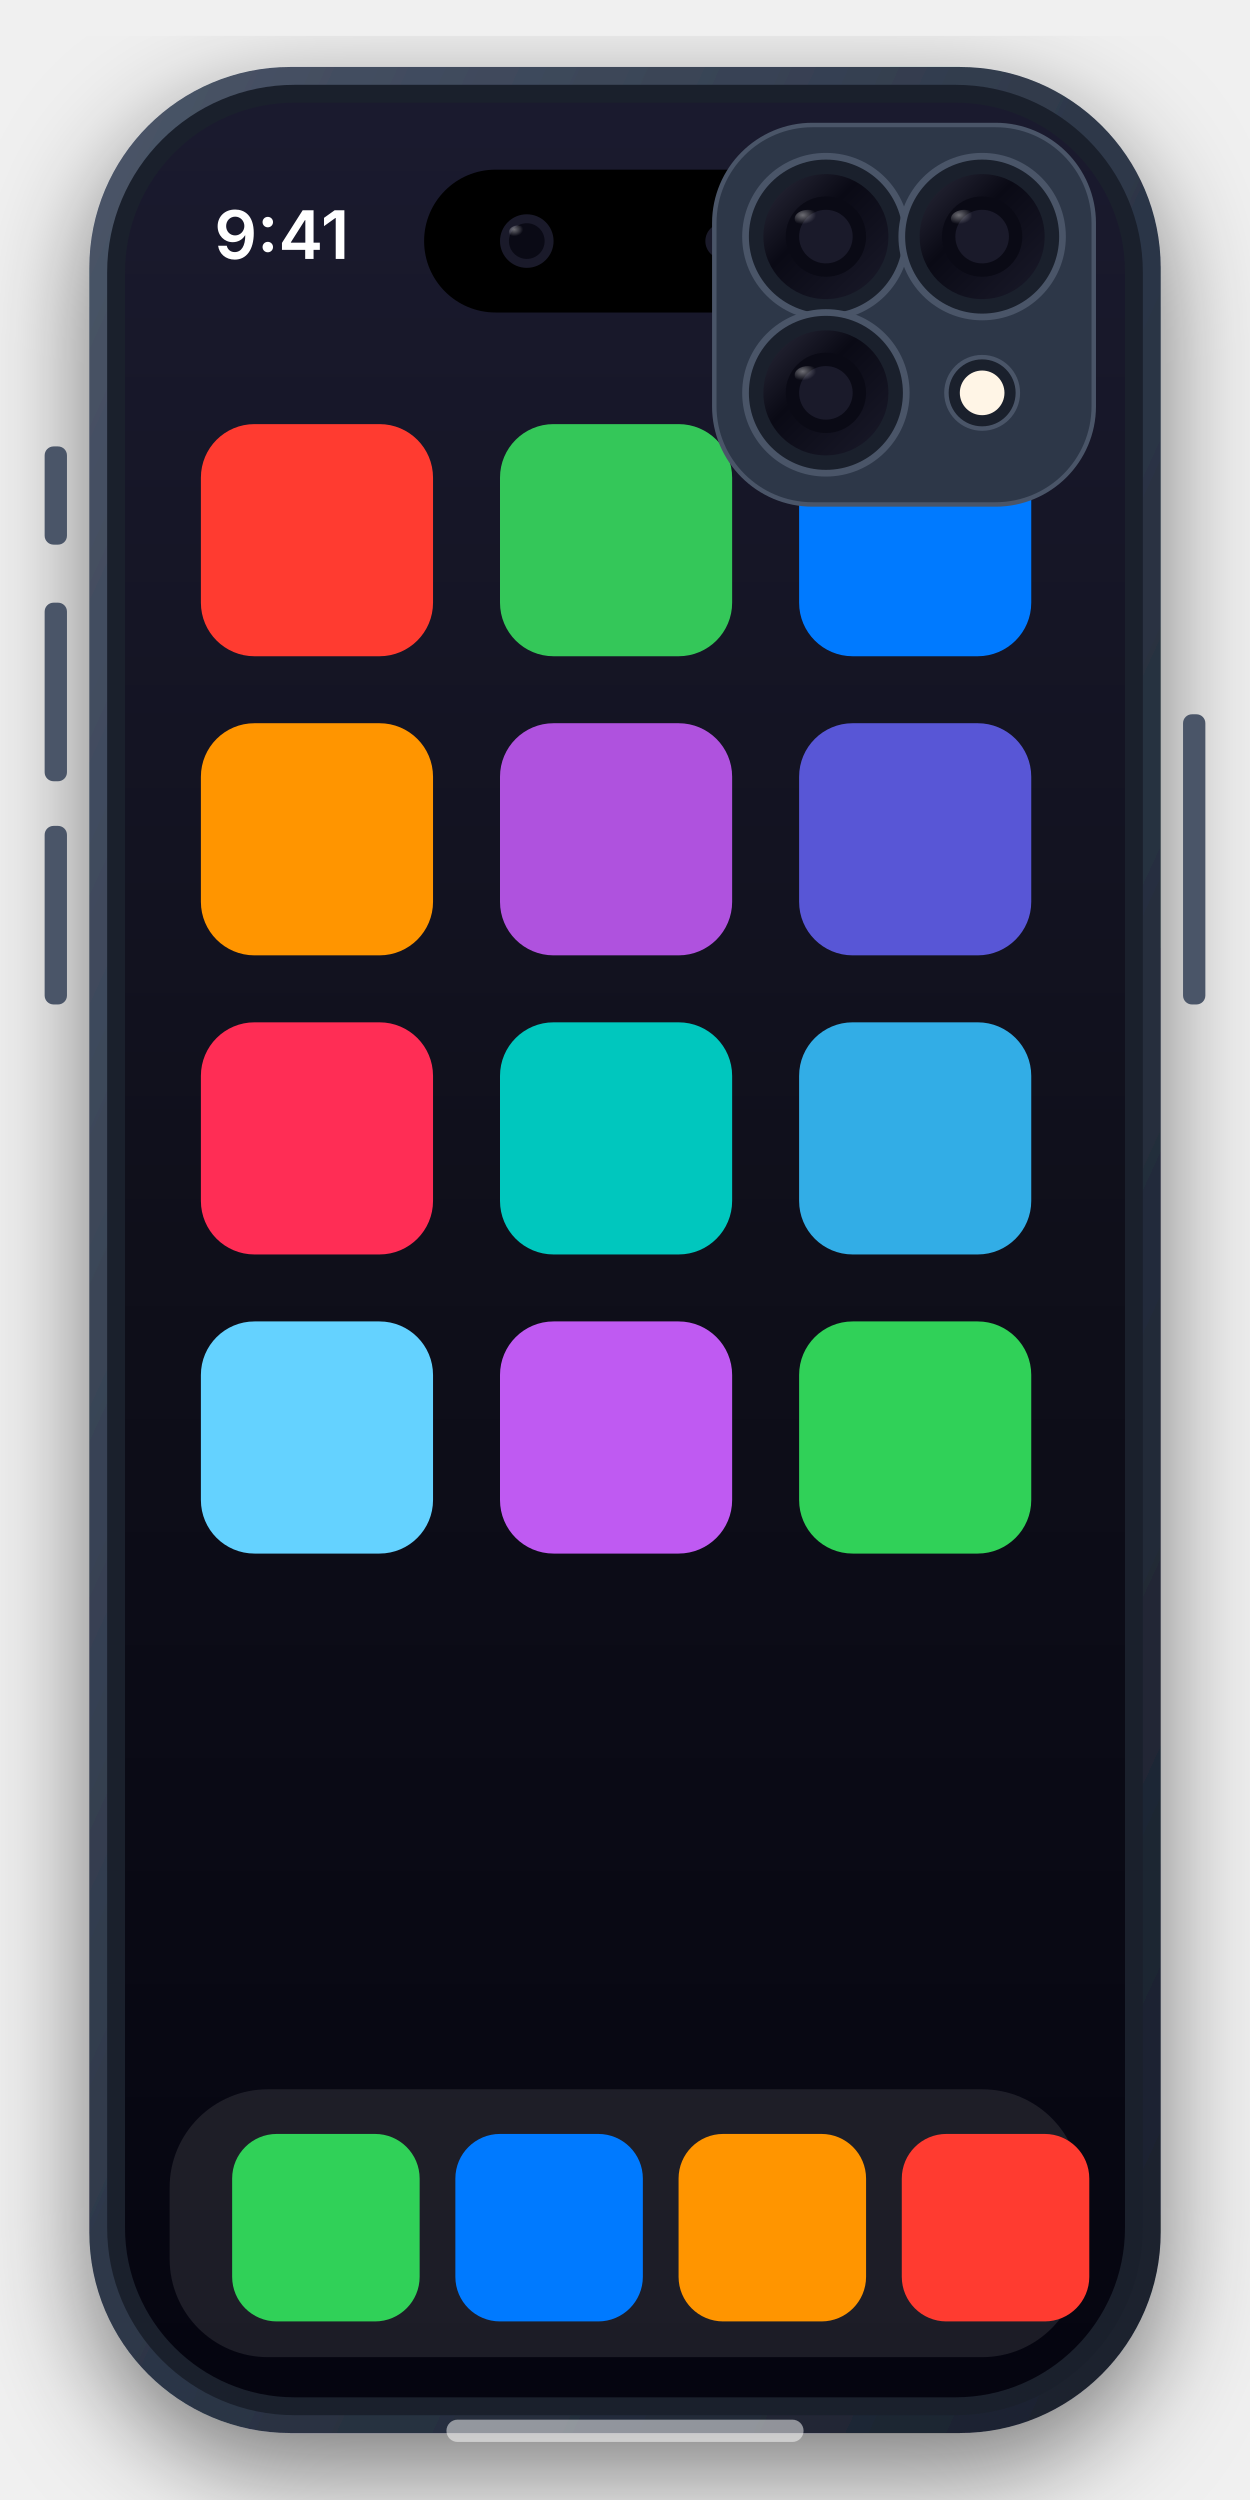
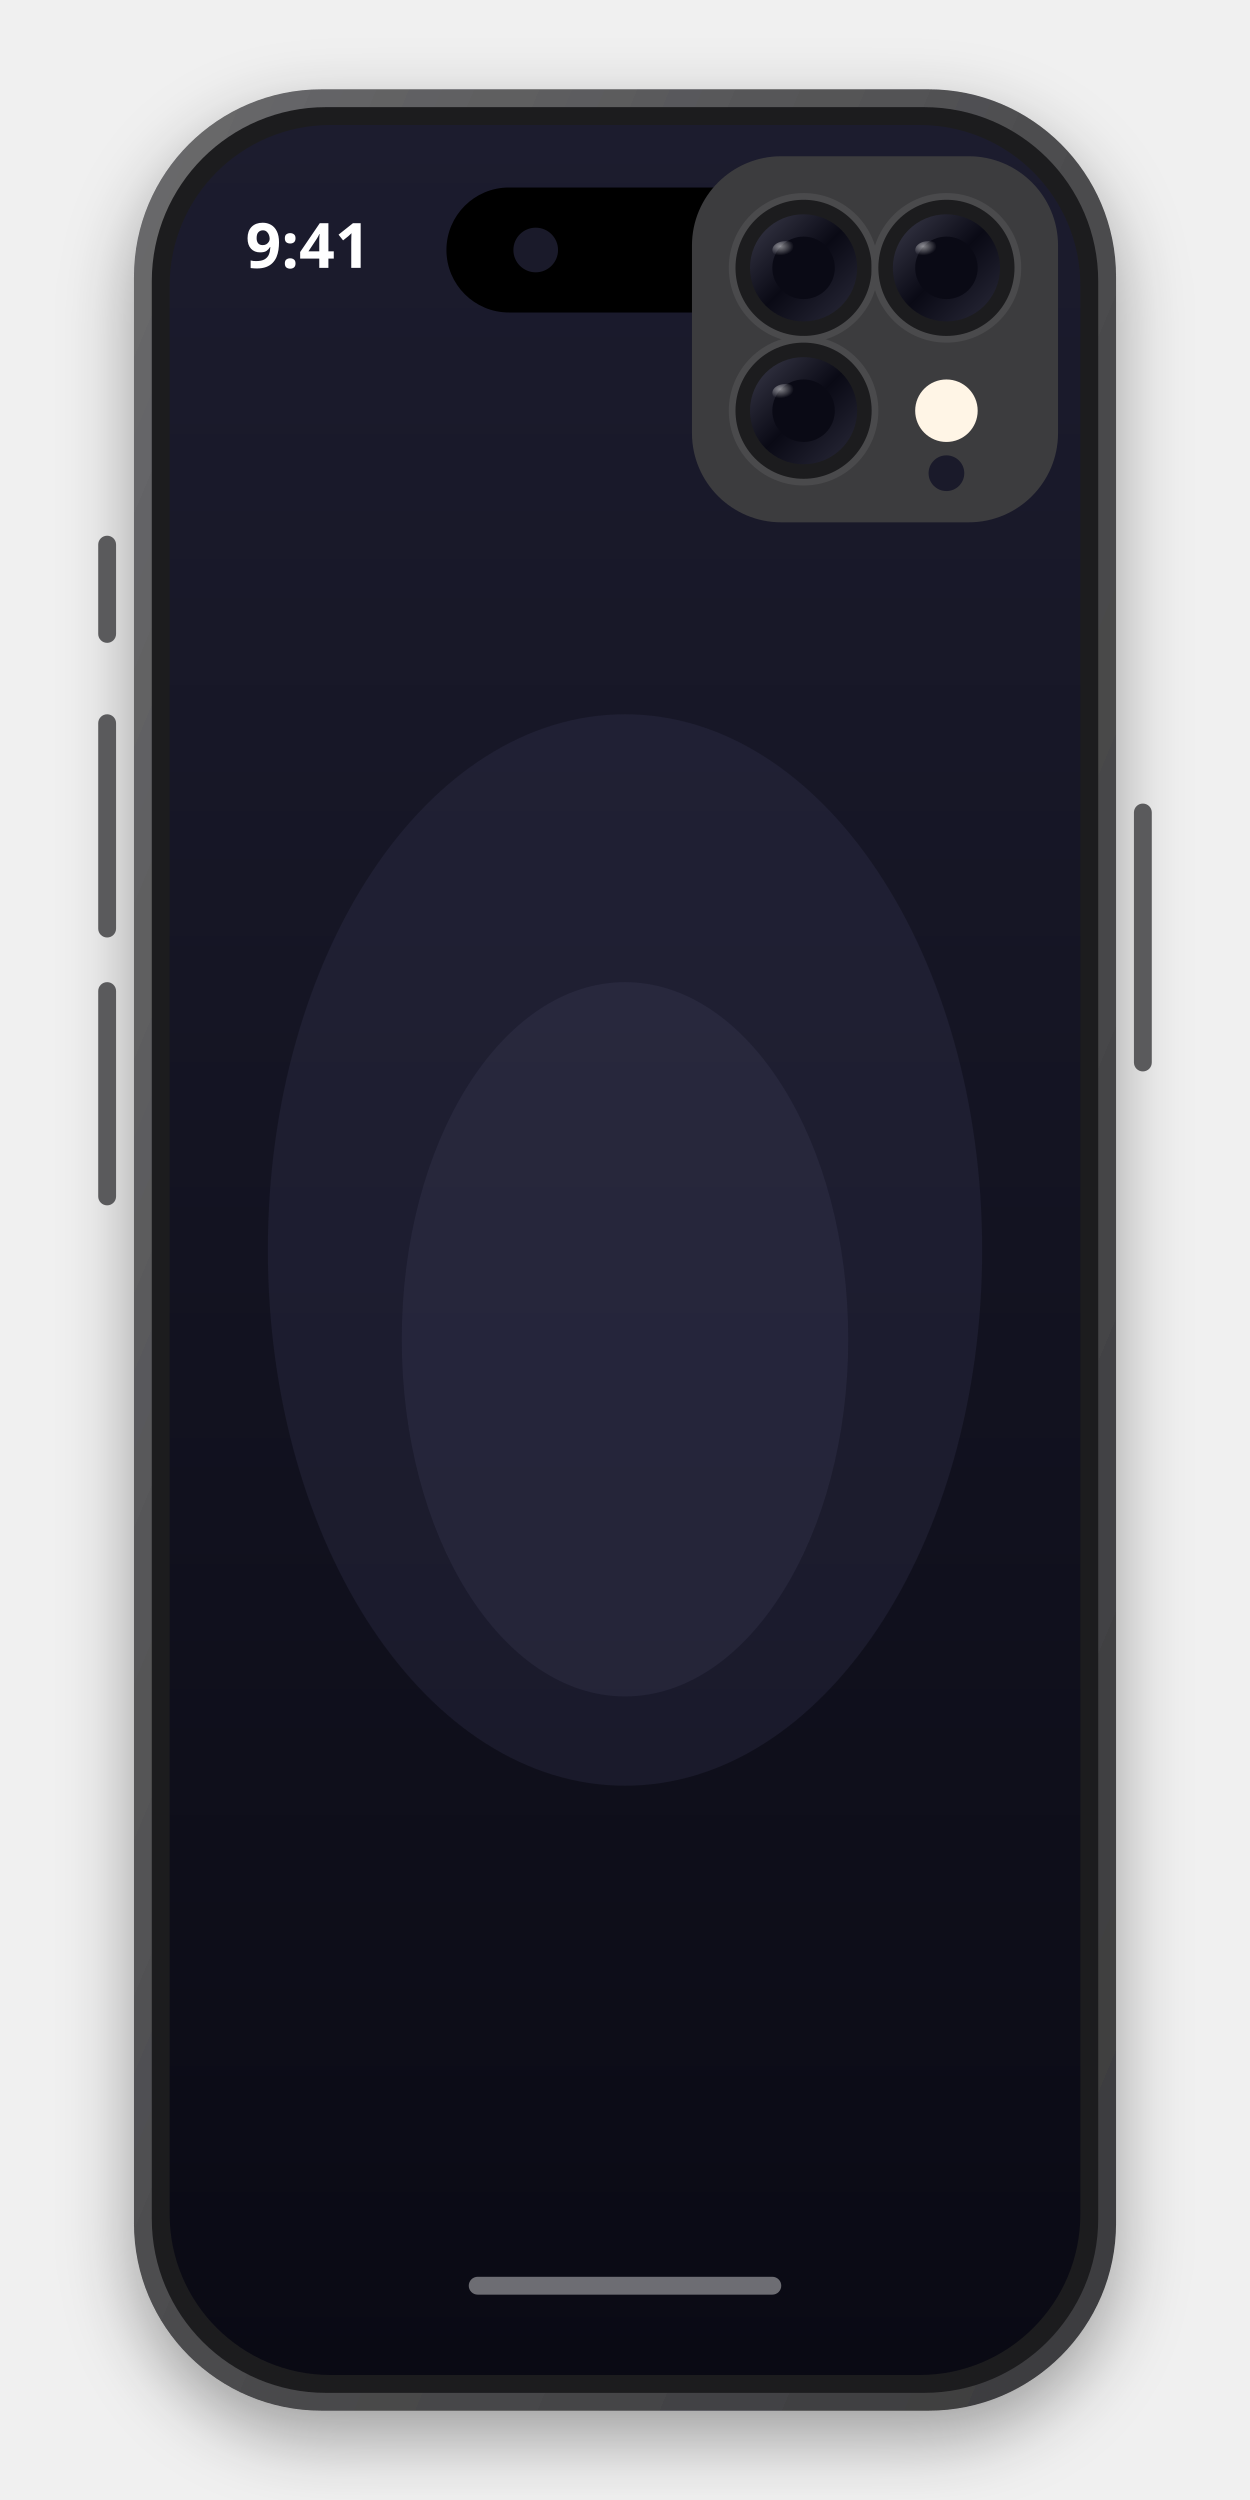
<svg xmlns="http://www.w3.org/2000/svg" viewBox="0 0 280 560" fill="none">
  <defs>
-     <linearGradient id="titaniumBlue" x1="0%" y1="0%" x2="100%" y2="100%">
-       <stop offset="0%" style="stop-color:#4A5568" />
-       <stop offset="50%" style="stop-color:#2D3748" />
-       <stop offset="100%" style="stop-color:#1A202C" />
+     <linearGradient id="frame" x1="0%" y1="0%" x2="100%" y2="100%">
+       <stop offset="0%" stop-color="#6A6A6C" />
+       <stop offset="50%" stop-color="#4C4C4E" />
+       <stop offset="100%" stop-color="#3C3C3E" />
    </linearGradient>
-     <linearGradient id="screenGlow" x1="0%" y1="0%" x2="0%" y2="100%">
-       <stop offset="0%" style="stop-color:#1a1a2e" />
-       <stop offset="50%" style="stop-color:#0f0f1a" />
-       <stop offset="100%" style="stop-color:#050510" />
+     <linearGradient id="screen" x1="0%" y1="0%" x2="0%" y2="100%">
+       <stop offset="0%" stop-color="#1C1C2E" />
+       <stop offset="100%" stop-color="#0A0A14" />
    </linearGradient>
-     <linearGradient id="cameraLens" x1="0%" y1="0%" x2="100%" y2="100%">
-       <stop offset="0%" style="stop-color:#2a2a3a" />
-       <stop offset="40%" style="stop-color:#0a0a15" />
-       <stop offset="100%" style="stop-color:#1a1a2a" />
+     <linearGradient id="lens" x1="0%" y1="0%" x2="100%" y2="100%">
+       <stop offset="0%" stop-color="#3A3A4A" />
+       <stop offset="50%" stop-color="#0A0A15" />
+       <stop offset="100%" stop-color="#2A2A3A" />
    </linearGradient>
-     <radialGradient id="lensReflection" cx="30%" cy="30%" r="50%">
-       <stop offset="0%" style="stop-color:#ffffff;stop-opacity:0.4" />
-       <stop offset="100%" style="stop-color:#ffffff;stop-opacity:0" />
+     <radialGradient id="reflection" cx="30%" cy="30%" r="50%">
+       <stop offset="0%" stop-color="#fff" stop-opacity="0.5" />
+       <stop offset="100%" stop-color="#fff" stop-opacity="0" />
    </radialGradient>
-     <filter id="shadow" x="-20%" y="-20%" width="140%" height="140%">
-       <feDropShadow dx="0" dy="8" stdDeviation="12" flood-color="#000" flood-opacity="0.5" />
+     <filter id="shadow" x="-15%" y="-10%" width="130%" height="125%">
+       <feDropShadow dx="0" dy="6" stdDeviation="8" flood-color="#000" flood-opacity="0.35" />
    </filter>
  </defs>
-   <rect x="20" y="15" width="240" height="530" rx="45" fill="url(#titaniumBlue)" filter="url(#shadow)" />
-   <rect x="24" y="19" width="232" height="522" rx="42" fill="#1A202C" />
-   <rect x="28" y="23" width="224" height="514" rx="38" fill="url(#screenGlow)" />
-   <rect x="95" y="38" width="90" height="32" rx="16" fill="#000000" />
-   <circle cx="118" cy="54" r="6" fill="#1a1a2a" />
-   <circle cx="118" cy="54" r="4" fill="#0a0a15" />
-   <ellipse cx="116" cy="52" rx="2" ry="1.5" fill="url(#lensReflection)" />
-   <circle cx="162" cy="54" r="4" fill="#1a1a2a" />
-   <text x="48" y="58" font-family="SF Pro Display, system-ui" font-size="15" fill="#fff" font-weight="600">9:41</text>
-   <g transform="translate(190, 44)">
-     <rect x="0" y="6" width="3" height="6" rx="1" fill="#fff" />
-     <rect x="5" y="4" width="3" height="8" rx="1" fill="#fff" />
-     <rect x="10" y="2" width="3" height="10" rx="1" fill="#fff" />
-     <rect x="15" y="0" width="3" height="12" rx="1" fill="#fff" />
-     <rect x="24" y="2" width="22" height="10" rx="3" stroke="#fff" stroke-width="1.5" fill="none" />
-     <rect x="46" y="5" width="2" height="4" rx="0.5" fill="#fff" />
-     <rect x="26" y="4" width="16" height="6" rx="1.5" fill="#34C759" />
-   </g>
-   <g transform="translate(45, 95)">
-     <rect x="0" y="0" width="52" height="52" rx="12" fill="#FF3B30" />
-     <rect x="67" y="0" width="52" height="52" rx="12" fill="#34C759" />
-     <rect x="134" y="0" width="52" height="52" rx="12" fill="#007AFF" />
-     <rect x="0" y="67" width="52" height="52" rx="12" fill="#FF9500" />
-     <rect x="67" y="67" width="52" height="52" rx="12" fill="#AF52DE" />
-     <rect x="134" y="67" width="52" height="52" rx="12" fill="#5856D6" />
-     <rect x="0" y="134" width="52" height="52" rx="12" fill="#FF2D55" />
-     <rect x="67" y="134" width="52" height="52" rx="12" fill="#00C7BE" />
-     <rect x="134" y="134" width="52" height="52" rx="12" fill="#32ADE6" />
-     <rect x="0" y="201" width="52" height="52" rx="12" fill="#64D2FF" />
-     <rect x="67" y="201" width="52" height="52" rx="12" fill="#BF5AF2" />
-     <rect x="134" y="201" width="52" height="52" rx="12" fill="#30D158" />
-   </g>
-   <rect x="38" y="468" width="204" height="60" rx="22" fill="rgba(120,120,128,0.2)" />
-   <rect x="52" y="478" width="42" height="42" rx="10" fill="#30D158" />
-   <rect x="102" y="478" width="42" height="42" rx="10" fill="#007AFF" />
-   <rect x="152" y="478" width="42" height="42" rx="10" fill="#FF9500" />
-   <rect x="202" y="478" width="42" height="42" rx="10" fill="#FF3B30" />
-   <rect x="100" y="542" width="80" height="5" rx="2.5" fill="#fff" opacity="0.5" />
-   <rect x="10" y="100" width="5" height="22" rx="2" fill="#4A5568" />
-   <rect x="10" y="135" width="5" height="40" rx="2" fill="#4A5568" />
-   <rect x="10" y="185" width="5" height="40" rx="2" fill="#4A5568" />
-   <rect x="265" y="160" width="5" height="65" rx="2" fill="#4A5568" />
-   <rect x="160" y="28" width="85" height="85" rx="22" fill="#2D3748" stroke="#4A5568" stroke-width="1" />
-   <circle cx="185" cy="53" r="18" fill="#1A202C" stroke="#4A5568" stroke-width="1.5" />
-   <circle cx="185" cy="53" r="14" fill="url(#cameraLens)" />
-   <circle cx="185" cy="53" r="9" fill="#0a0a15" />
-   <circle cx="185" cy="53" r="6" fill="#1a1a2a" />
-   <ellipse cx="181" cy="49" rx="3" ry="2" fill="url(#lensReflection)" />
-   <circle cx="220" cy="53" r="18" fill="#1A202C" stroke="#4A5568" stroke-width="1.5" />
-   <circle cx="220" cy="53" r="14" fill="url(#cameraLens)" />
-   <circle cx="220" cy="53" r="9" fill="#0a0a15" />
-   <circle cx="220" cy="53" r="6" fill="#1a1a2a" />
-   <ellipse cx="216" cy="49" rx="3" ry="2" fill="url(#lensReflection)" />
-   <circle cx="185" cy="88" r="18" fill="#1A202C" stroke="#4A5568" stroke-width="1.5" />
-   <circle cx="185" cy="88" r="14" fill="url(#cameraLens)" />
-   <circle cx="185" cy="88" r="9" fill="#0a0a15" />
-   <circle cx="185" cy="88" r="6" fill="#1a1a2a" />
-   <ellipse cx="181" cy="84" rx="3" ry="2" fill="url(#lensReflection)" />
-   <circle cx="220" cy="88" r="8" fill="#1A202C" stroke="#4A5568" stroke-width="1" />
-   <circle cx="220" cy="88" r="5" fill="#FFF5E6" />
+   <rect x="30" y="20" width="220" height="520" rx="42" fill="url(#frame)" filter="url(#shadow)" />
+   <rect x="34" y="24" width="212" height="512" rx="39" fill="#1C1C1E" />
+   <rect x="38" y="28" width="204" height="504" rx="36" fill="url(#screen)" />
+   <rect x="100" y="42" width="80" height="28" rx="14" fill="#000" />
+   <circle cx="120" cy="56" r="5" fill="#1A1A2A" />
+   <circle cx="160" cy="56" r="3.5" fill="#1A1A2A" />
+   <text x="55" y="60" font-family="system-ui" font-size="14" fill="#fff" font-weight="600">9:41</text>
+   <ellipse cx="140" cy="280" rx="80" ry="120" fill="#3A3A5A" opacity="0.25" />
+   <ellipse cx="140" cy="300" rx="50" ry="80" fill="#4A4A6A" opacity="0.2" />
+   <rect x="105" y="510" width="70" height="4" rx="2" fill="#fff" opacity="0.4" />
+   <rect x="22" y="120" width="4" height="24" rx="2" fill="#5A5A5C" />
+   <rect x="22" y="160" width="4" height="50" rx="2" fill="#5A5A5C" />
+   <rect x="22" y="220" width="4" height="50" rx="2" fill="#5A5A5C" />
+   <rect x="254" y="180" width="4" height="60" rx="2" fill="#5A5A5C" />
+   <rect x="155" y="35" width="82" height="82" rx="20" fill="#3C3C3E" />
+   <circle cx="180" cy="60" r="16" fill="#1C1C1E" stroke="#4A4A4C" stroke-width="1.5" />
+   <circle cx="180" cy="60" r="12" fill="url(#lens)" />
+   <circle cx="180" cy="60" r="7" fill="#0A0A15" />
+   <ellipse cx="176" cy="56" rx="3" ry="2" fill="url(#reflection)" />
+   <circle cx="212" cy="60" r="16" fill="#1C1C1E" stroke="#4A4A4C" stroke-width="1.5" />
+   <circle cx="212" cy="60" r="12" fill="url(#lens)" />
+   <circle cx="212" cy="60" r="7" fill="#0A0A15" />
+   <ellipse cx="208" cy="56" rx="3" ry="2" fill="url(#reflection)" />
+   <circle cx="180" cy="92" r="16" fill="#1C1C1E" stroke="#4A4A4C" stroke-width="1.5" />
+   <circle cx="180" cy="92" r="12" fill="url(#lens)" />
+   <circle cx="180" cy="92" r="7" fill="#0A0A15" />
+   <ellipse cx="176" cy="88" rx="3" ry="2" fill="url(#reflection)" />
+   <circle cx="212" cy="92" r="7" fill="#FFF5E6" />
+   <circle cx="212" cy="106" r="4" fill="#1A1A2A" />
</svg>
